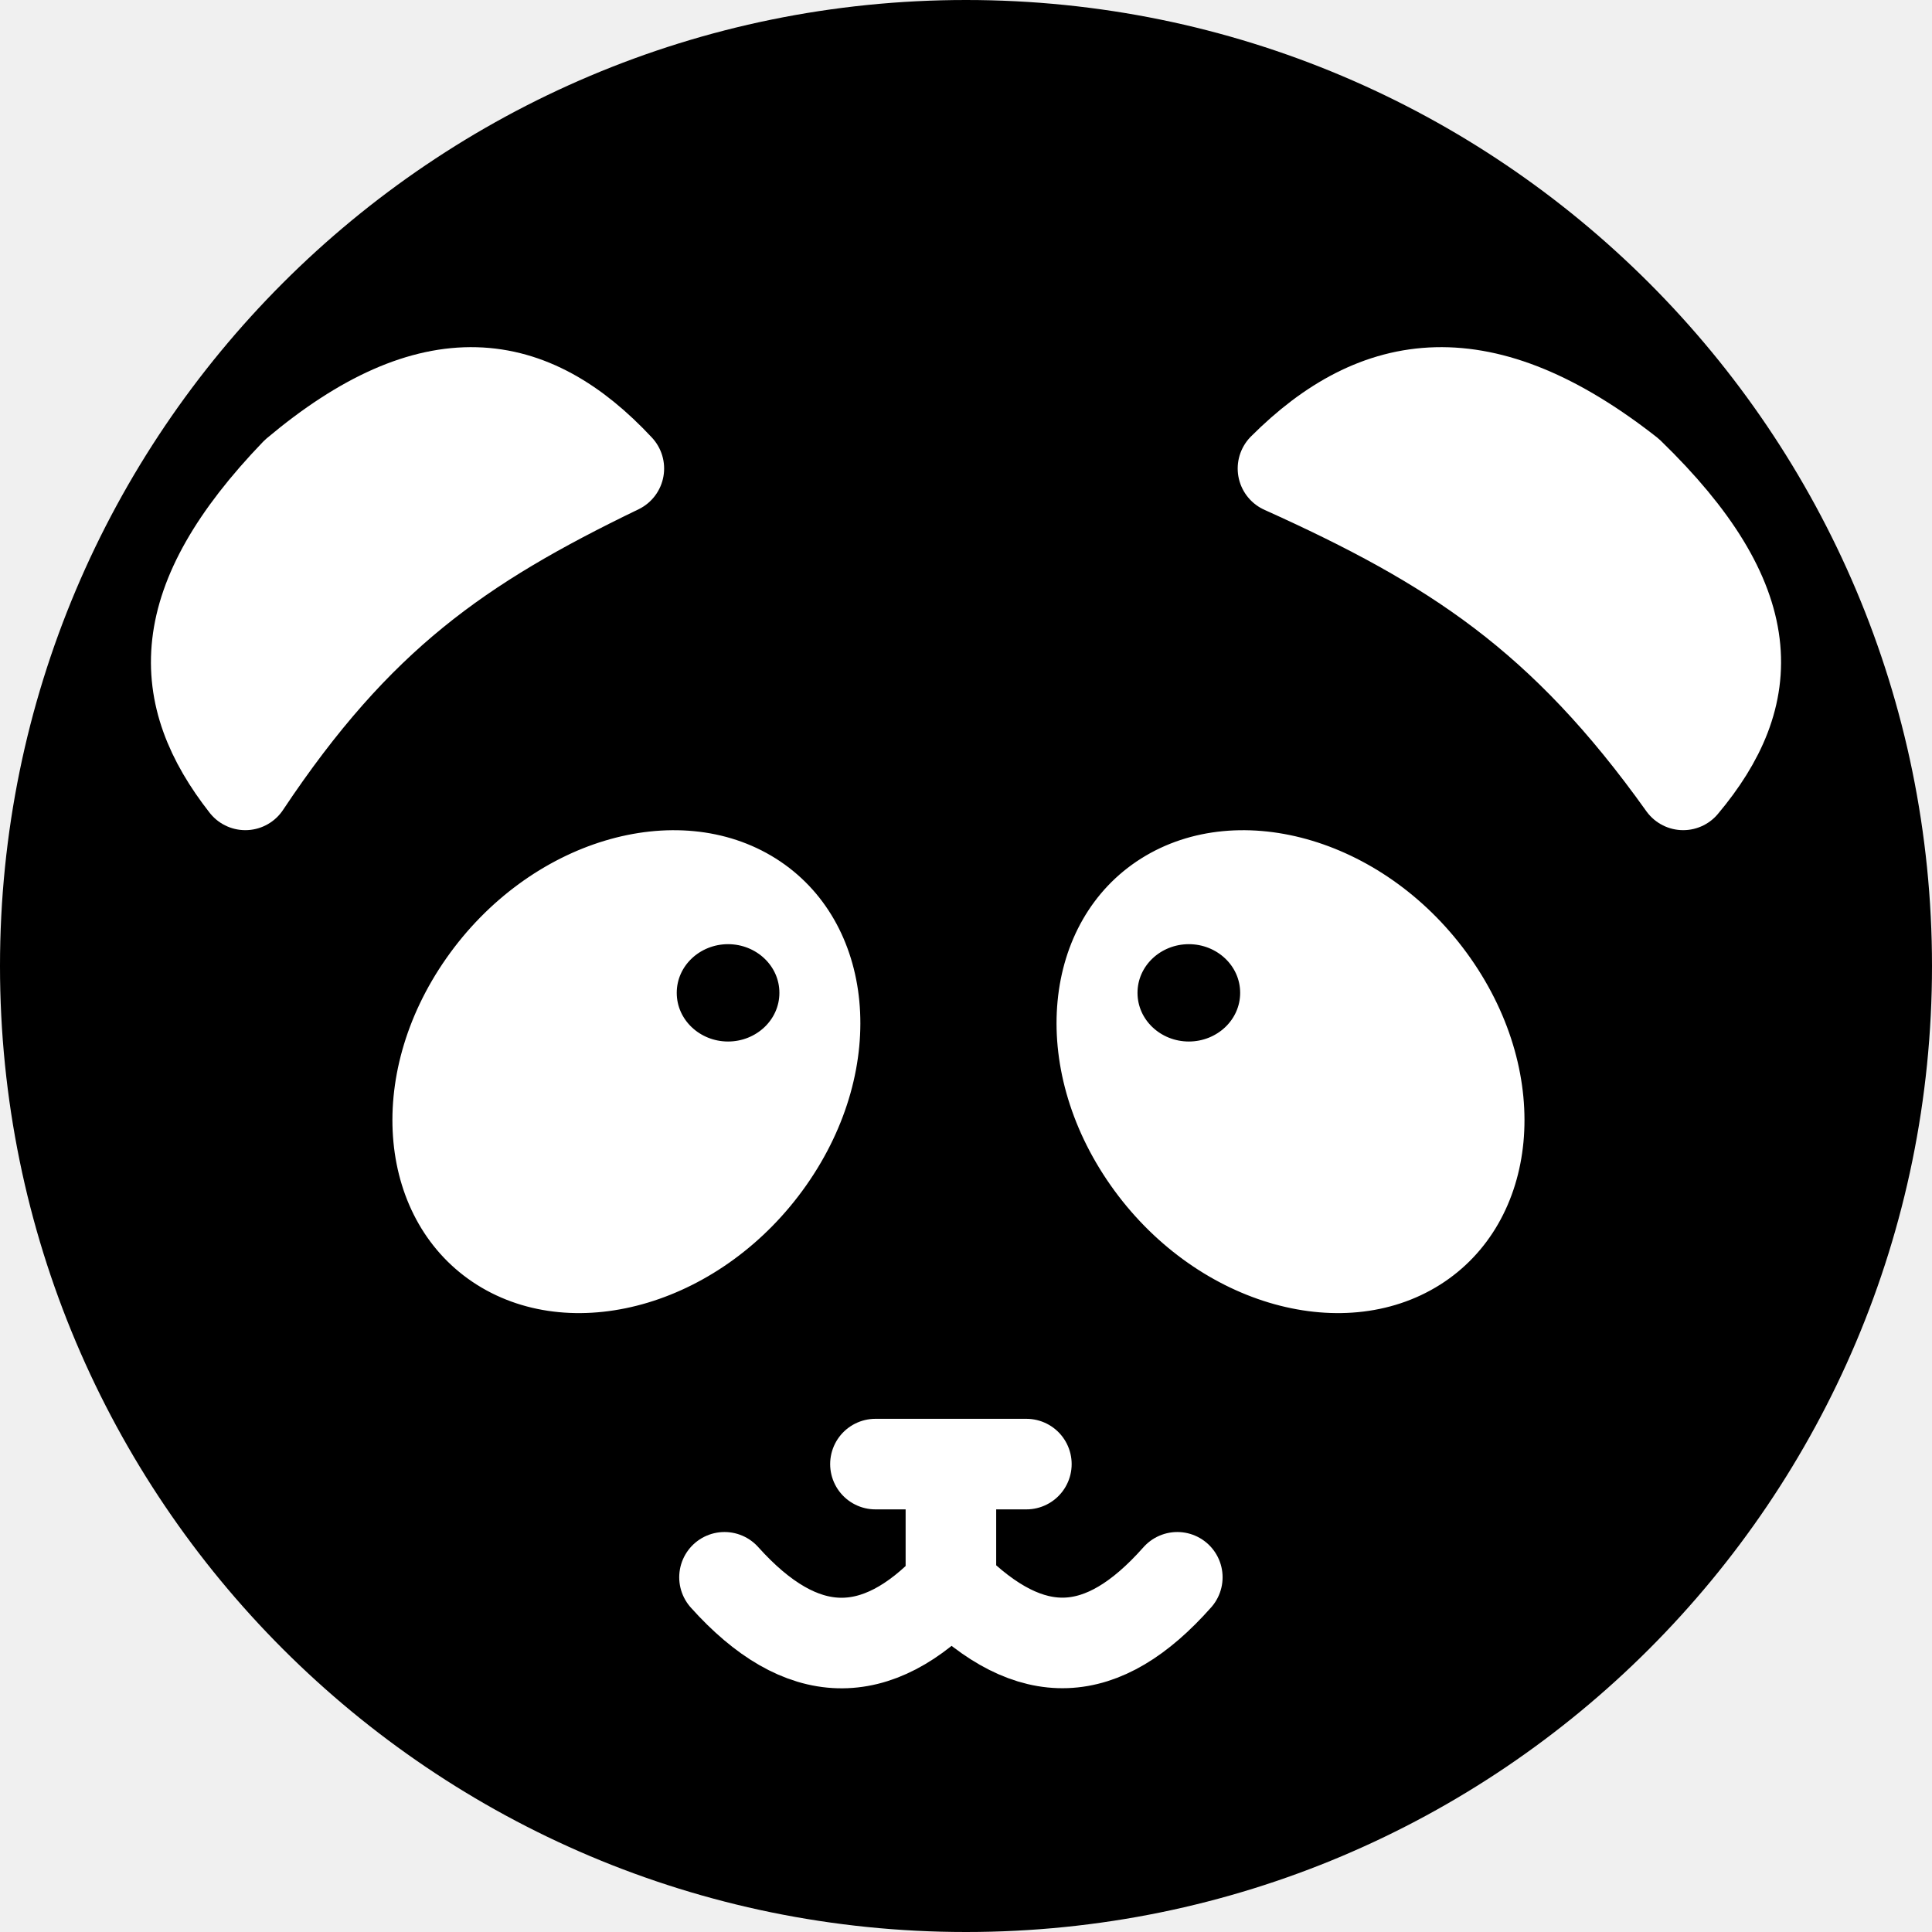
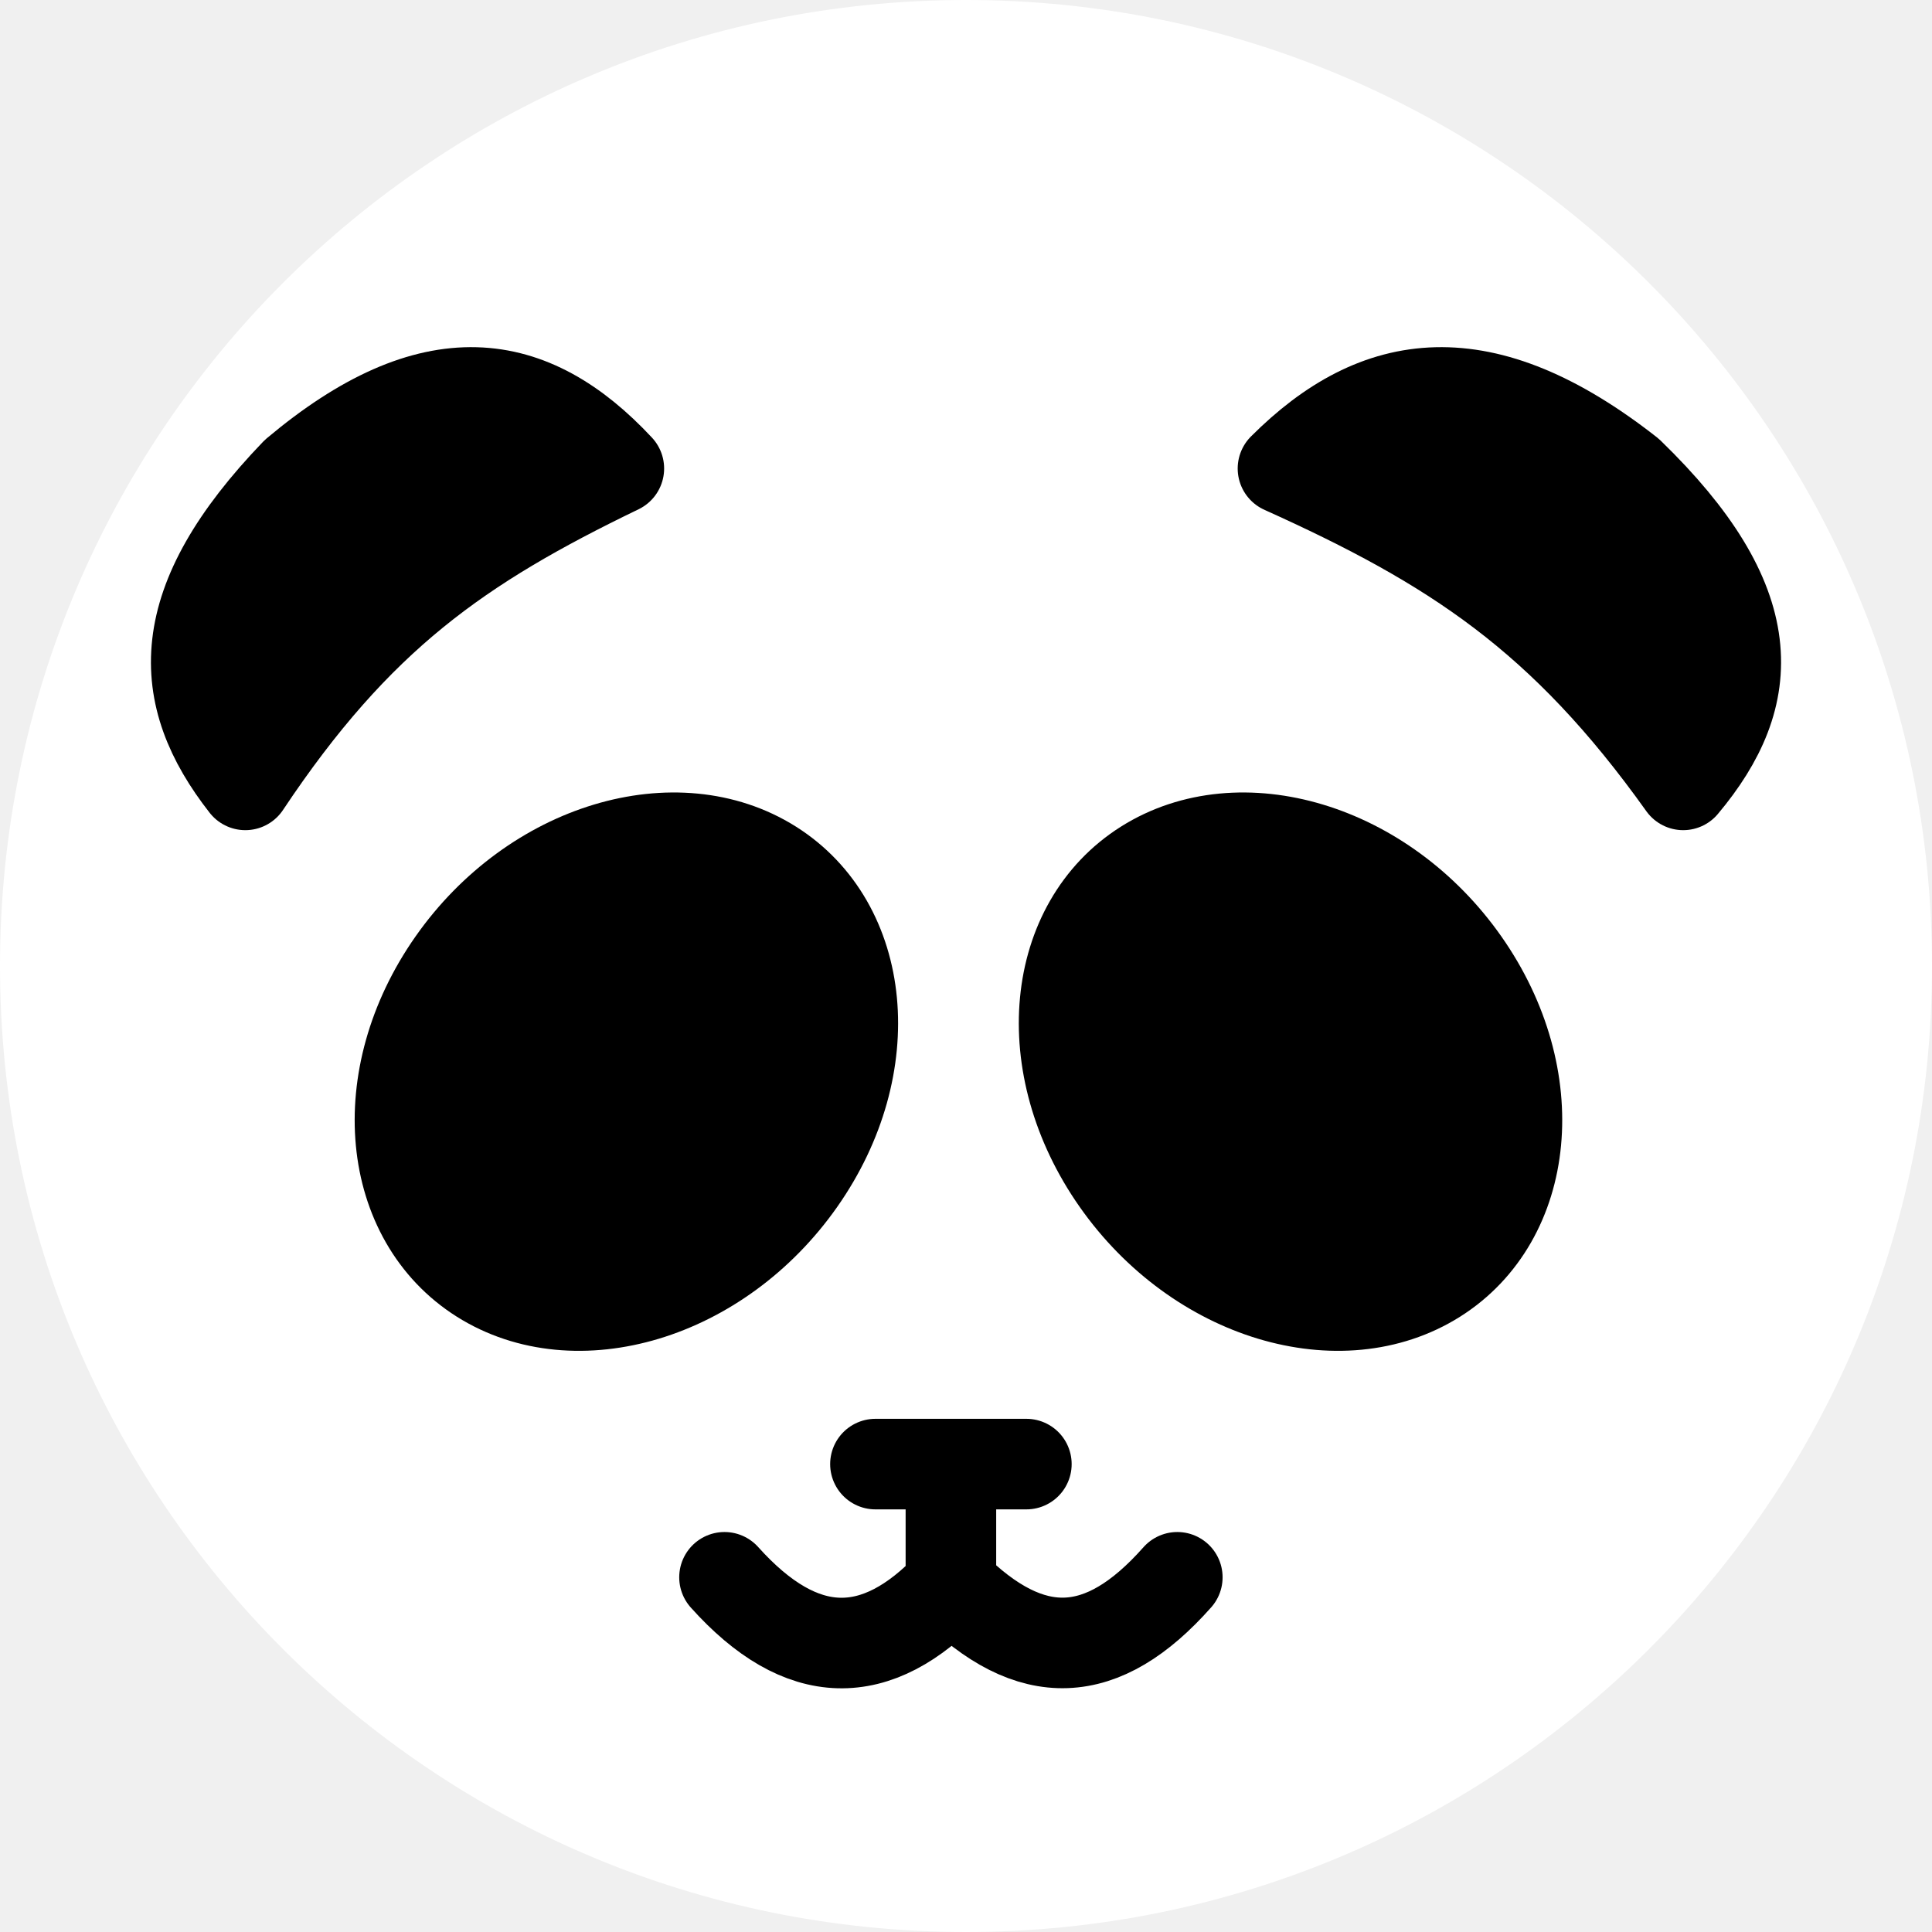
<svg xmlns="http://www.w3.org/2000/svg" width="128" height="128" viewBox="0 0 128 128" fill="none">
-   <rect width="128" height="128" rx="64" fill="black" />
-   <path d="M85 31.04C96.306 36.135 103.56 40.851 111.515 52C116.506 46.054 116.818 39.959 107.927 31.337C98.257 23.755 91.239 24.796 85 31.04Z" fill="white" stroke="white" stroke-width="6" stroke-linejoin="round" />
-   <path d="M41 31.04C30.447 36.135 23.677 40.851 16.253 52C11.595 46.054 11.303 39.959 19.601 31.337C28.627 23.755 35.177 24.796 41 31.04Z" fill="white" stroke="white" stroke-width="6" stroke-linejoin="round" />
-   <path d="M29.984 63.768C35.353 56.113 44.845 53.338 51.135 57.304C57.397 61.253 58.381 70.581 53.016 78.232C47.647 85.887 38.155 88.662 31.865 84.696C25.603 80.747 24.619 71.419 29.984 63.768ZM75.865 57.304C82.155 53.338 91.647 56.113 97.016 63.768C102.381 71.419 101.397 80.747 95.135 84.696C88.845 88.662 79.353 85.887 73.984 78.232C68.619 70.581 69.603 61.253 75.865 57.304ZM48.236 62.054C46.108 62.054 44.336 63.697 44.336 65.778C44.336 67.86 46.108 69.503 48.236 69.503C50.365 69.503 52.137 67.86 52.137 65.778C52.137 63.697 50.365 62.054 48.236 62.054ZM78.764 62.054C76.635 62.054 74.863 63.697 74.863 65.778C74.863 67.86 76.635 69.503 78.764 69.503C80.892 69.503 82.664 67.86 82.664 65.778C82.664 63.697 80.892 62.054 78.764 62.054Z" fill="white" stroke="white" stroke-linejoin="round" />
-   <path d="M63 97V105M63 97H58M63 97H68M63 105C58.071 110.246 53.106 110.195 48 104.5M63 105C68.311 110.318 73.041 110.1 78 104.5" stroke="white" stroke-width="6" stroke-linecap="round" stroke-linejoin="round" />
+   <rect width="128" height="128" rx="64" fill="white" />
+   <path d="M85 31.04C96.306 36.135 103.56 40.851 111.515 52C116.506 46.054 116.818 39.959 107.927 31.337C98.257 23.755 91.239 24.796 85 31.04Z" fill="black" stroke="black" stroke-width="6" stroke-linejoin="round" />
+   <path d="M41 31.04C30.447 36.135 23.677 40.851 16.253 52C11.595 46.054 11.303 39.959 19.601 31.337C28.627 23.755 35.177 24.796 41 31.04Z" fill="black" stroke="black" stroke-width="6" stroke-linejoin="round" />
+   <path d="M29.984 63.768C35.353 56.113 44.845 53.338 51.135 57.304C57.397 61.253 58.381 70.581 53.016 78.232C47.647 85.887 38.155 88.662 31.865 84.696C25.603 80.747 24.619 71.419 29.984 63.768ZM75.865 57.304C82.155 53.338 91.647 56.113 97.016 63.768C102.381 71.419 101.397 80.747 95.135 84.696C88.845 88.662 79.353 85.887 73.984 78.232C68.619 70.581 69.603 61.253 75.865 57.304Z" fill="black" stroke="black" stroke-width="6" stroke-linejoin="round" />
+   <path d="M63 97V105M63 97H58M63 97H68M63 105C58.071 110.246 53.106 110.195 48 104.5M63 105C68.311 110.318 73.041 110.1 78 104.5" stroke="black" stroke-width="6" stroke-linecap="round" stroke-linejoin="round" />
</svg>
